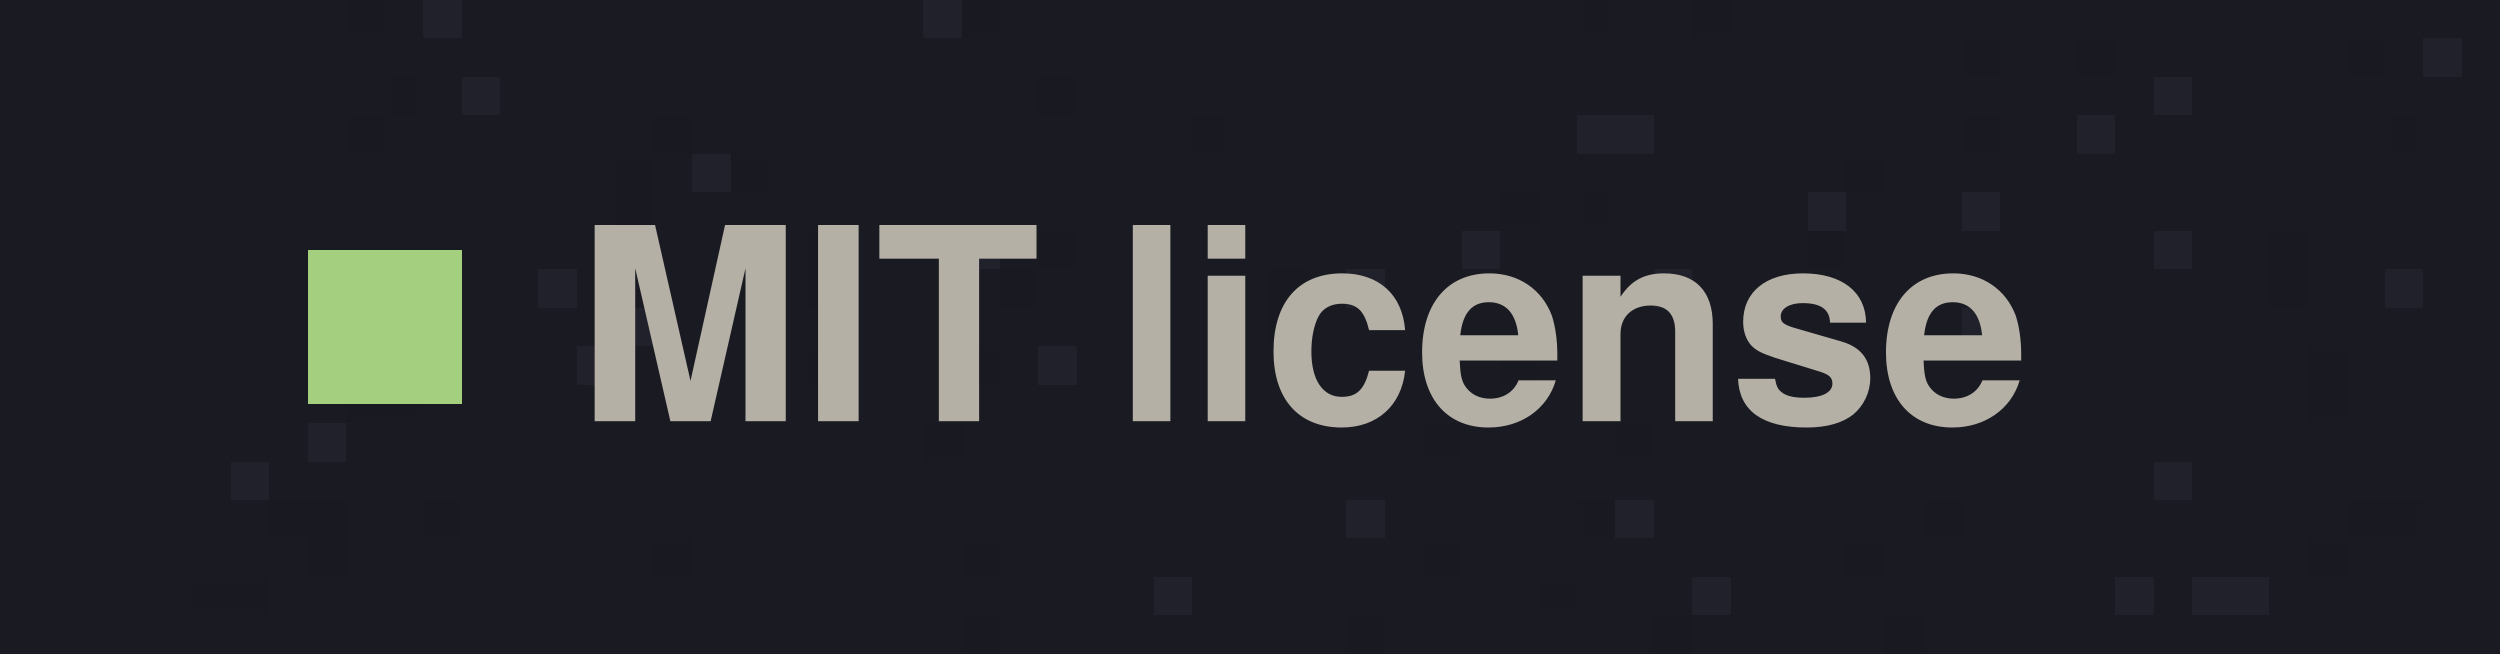
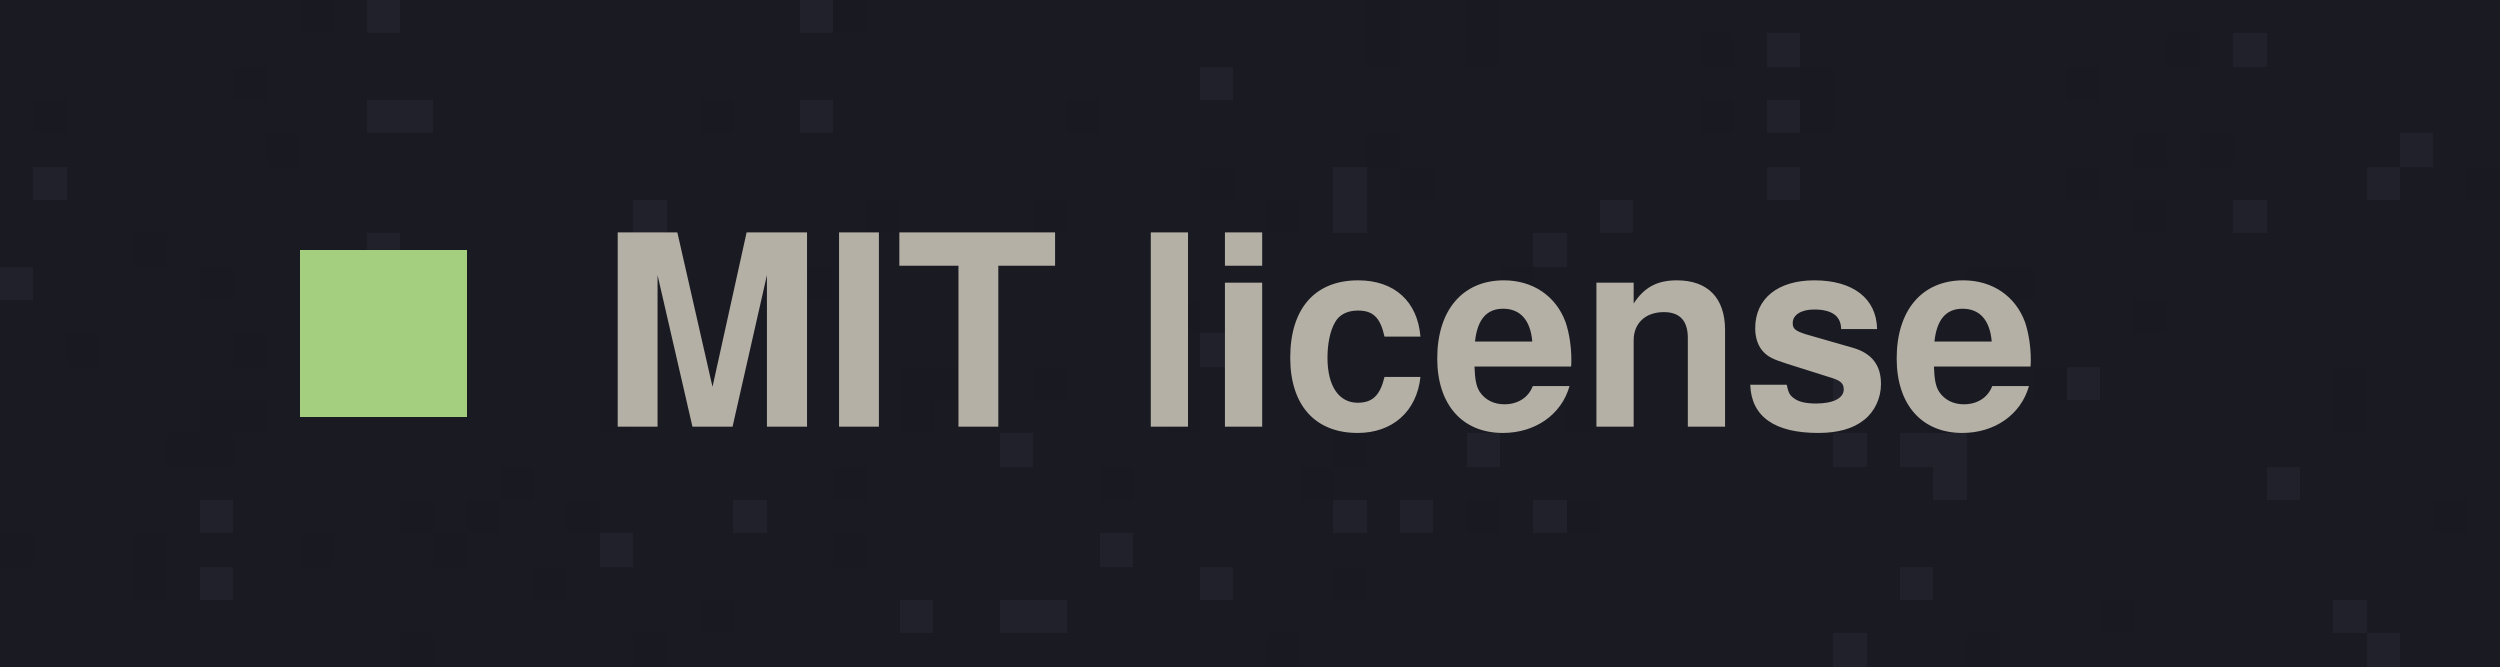
- <svg xmlns="http://www.w3.org/2000/svg" width="130" height="34" viewBox="0 0 130 34" shape-rendering="crispEdges">
-   <rect width="130" height="34" fill="#1A1B22" />
+ <svg xmlns="http://www.w3.org/2000/svg" width="150" height="40" viewBox="0 0 150 40" shape-rendering="crispEdges">
+   <rect width="150" height="40" fill="#1A1B22" />
  <rect x="18" y="0" width="2" height="2" fill="#191A21" />
  <rect x="22" y="0" width="2" height="2" fill="#20212A" />
  <rect x="48" y="0" width="2" height="2" fill="#20212A" />
  <rect x="50" y="0" width="2" height="2" fill="#191A21" />
  <rect x="82" y="0" width="2" height="2" fill="#191A21" />
  <rect x="88" y="0" width="2" height="2" fill="#191A21" />
+   <rect x="82" y="2" width="2" height="2" fill="#191A21" />
+   <rect x="88" y="2" width="2" height="2" fill="#191A21" />
  <rect x="102" y="2" width="2" height="2" fill="#191A21" />
-   <rect x="108" y="2" width="2" height="2" fill="#191A21" />
-   <rect x="122" y="2" width="2" height="2" fill="#191A21" />
-   <rect x="126" y="2" width="2" height="2" fill="#20212A" />
-   <rect x="20" y="4" width="2" height="2" fill="#191A21" />
-   <rect x="24" y="4" width="2" height="2" fill="#20212A" />
-   <rect x="54" y="4" width="2" height="2" fill="#191A21" />
-   <rect x="112" y="4" width="2" height="2" fill="#20212A" />
-   <rect x="18" y="6" width="2" height="2" fill="#191A21" />
-   <rect x="34" y="6" width="2" height="2" fill="#191A21" />
-   <rect x="62" y="6" width="2" height="2" fill="#191A21" />
-   <rect x="82" y="6" width="2" height="2" fill="#20212A" />
-   <rect x="84" y="6" width="2" height="2" fill="#20212A" />
+   <rect x="106" y="2" width="2" height="2" fill="#20212A" />
+   <rect x="130" y="2" width="2" height="2" fill="#191A21" />
+   <rect x="134" y="2" width="2" height="2" fill="#20212A" />
+   <rect x="14" y="4" width="2" height="2" fill="#191A21" />
+   <rect x="72" y="4" width="2" height="2" fill="#20212A" />
+   <rect x="108" y="4" width="2" height="2" fill="#191A21" />
+   <rect x="124" y="4" width="2" height="2" fill="#191A21" />
+   <rect x="2" y="6" width="2" height="2" fill="#191A21" />
+   <rect x="22" y="6" width="2" height="2" fill="#20212A" />
+   <rect x="24" y="6" width="2" height="2" fill="#20212A" />
+   <rect x="42" y="6" width="2" height="2" fill="#191A21" />
+   <rect x="48" y="6" width="2" height="2" fill="#20212A" />
+   <rect x="64" y="6" width="2" height="2" fill="#191A21" />
  <rect x="102" y="6" width="2" height="2" fill="#191A21" />
-   <rect x="108" y="6" width="2" height="2" fill="#20212A" />
-   <rect x="124" y="6" width="2" height="2" fill="#191A21" />
-   <rect x="32" y="8" width="2" height="2" fill="#191A21" />
-   <rect x="36" y="8" width="2" height="2" fill="#20212A" />
-   <rect x="38" y="8" width="2" height="2" fill="#191A21" />
-   <rect x="96" y="8" width="2" height="2" fill="#191A21" />
-   <rect x="32" y="10" width="2" height="2" fill="#191A21" />
-   <rect x="78" y="10" width="2" height="2" fill="#191A21" />
-   <rect x="82" y="10" width="2" height="2" fill="#191A21" />
-   <rect x="94" y="10" width="2" height="2" fill="#20212A" />
-   <rect x="102" y="10" width="2" height="2" fill="#20212A" />
-   <rect x="42" y="12" width="2" height="2" fill="#191A21" />
-   <rect x="50" y="12" width="2" height="2" fill="#20212A" />
-   <rect x="54" y="12" width="2" height="2" fill="#191A21" />
-   <rect x="76" y="12" width="2" height="2" fill="#20212A" />
-   <rect x="94" y="12" width="2" height="2" fill="#191A21" />
-   <rect x="112" y="12" width="2" height="2" fill="#20212A" />
-   <rect x="118" y="12" width="2" height="2" fill="#191A21" />
-   <rect x="28" y="14" width="2" height="2" fill="#20212A" />
-   <rect x="42" y="14" width="2" height="2" fill="#191A21" />
-   <rect x="52" y="14" width="2" height="2" fill="#191A21" />
-   <rect x="66" y="14" width="2" height="2" fill="#191A21" />
-   <rect x="70" y="14" width="2" height="2" fill="#20212A" />
-   <rect x="86" y="14" width="2" height="2" fill="#20212A" />
-   <rect x="118" y="14" width="2" height="2" fill="#191A21" />
-   <rect x="124" y="14" width="2" height="2" fill="#20212A" />
-   <rect x="18" y="16" width="2" height="2" fill="#191A21" />
-   <rect x="32" y="16" width="2" height="2" fill="#20212A" />
-   <rect x="66" y="16" width="2" height="2" fill="#191A21" />
-   <rect x="102" y="16" width="2" height="2" fill="#20212A" />
-   <rect x="30" y="18" width="2" height="2" fill="#20212A" />
-   <rect x="42" y="18" width="2" height="2" fill="#191A21" />
-   <rect x="50" y="18" width="2" height="2" fill="#191A21" />
-   <rect x="54" y="18" width="2" height="2" fill="#20212A" />
-   <rect x="78" y="18" width="2" height="2" fill="#191A21" />
-   <rect x="120" y="18" width="2" height="2" fill="#191A21" />
-   <rect x="18" y="20" width="2" height="2" fill="#191A21" />
-   <rect x="20" y="20" width="2" height="2" fill="#191A21" />
-   <rect x="120" y="20" width="2" height="2" fill="#191A21" />
-   <rect x="16" y="22" width="2" height="2" fill="#20212A" />
-   <rect x="48" y="22" width="2" height="2" fill="#191A21" />
-   <rect x="74" y="22" width="2" height="2" fill="#191A21" />
-   <rect x="84" y="22" width="2" height="2" fill="#191A21" />
-   <rect x="12" y="24" width="2" height="2" fill="#20212A" />
-   <rect x="112" y="24" width="2" height="2" fill="#20212A" />
-   <rect x="14" y="26" width="2" height="2" fill="#191A21" />
-   <rect x="16" y="26" width="2" height="2" fill="#191A21" />
-   <rect x="22" y="26" width="2" height="2" fill="#191A21" />
-   <rect x="70" y="26" width="2" height="2" fill="#20212A" />
-   <rect x="82" y="26" width="2" height="2" fill="#191A21" />
-   <rect x="84" y="26" width="2" height="2" fill="#20212A" />
-   <rect x="100" y="26" width="2" height="2" fill="#191A21" />
-   <rect x="122" y="26" width="2" height="2" fill="#191A21" />
-   <rect x="124" y="26" width="2" height="2" fill="#191A21" />
-   <rect x="16" y="28" width="2" height="2" fill="#191A21" />
-   <rect x="34" y="28" width="2" height="2" fill="#191A21" />
+   <rect x="106" y="6" width="2" height="2" fill="#20212A" />
+   <rect x="108" y="6" width="2" height="2" fill="#191A21" />
+   <rect x="16" y="8" width="2" height="2" fill="#191A21" />
+   <rect x="82" y="8" width="2" height="2" fill="#191A21" />
+   <rect x="128" y="8" width="2" height="2" fill="#191A21" />
+   <rect x="132" y="8" width="2" height="2" fill="#191A21" />
+   <rect x="144" y="8" width="2" height="2" fill="#20212A" />
+   <rect x="2" y="10" width="2" height="2" fill="#20212A" />
+   <rect x="72" y="10" width="2" height="2" fill="#191A21" />
+   <rect x="80" y="10" width="2" height="2" fill="#20212A" />
+   <rect x="84" y="10" width="2" height="2" fill="#191A21" />
+   <rect x="106" y="10" width="2" height="2" fill="#20212A" />
+   <rect x="124" y="10" width="2" height="2" fill="#191A21" />
+   <rect x="142" y="10" width="2" height="2" fill="#20212A" />
+   <rect x="148" y="10" width="2" height="2" fill="#191A21" />
+   <rect x="38" y="12" width="2" height="2" fill="#20212A" />
+   <rect x="52" y="12" width="2" height="2" fill="#191A21" />
+   <rect x="62" y="12" width="2" height="2" fill="#191A21" />
+   <rect x="76" y="12" width="2" height="2" fill="#191A21" />
+   <rect x="80" y="12" width="2" height="2" fill="#20212A" />
+   <rect x="96" y="12" width="2" height="2" fill="#20212A" />
+   <rect x="128" y="12" width="2" height="2" fill="#191A21" />
+   <rect x="134" y="12" width="2" height="2" fill="#20212A" />
+   <rect x="8" y="14" width="2" height="2" fill="#191A21" />
+   <rect x="22" y="14" width="2" height="2" fill="#20212A" />
+   <rect x="56" y="14" width="2" height="2" fill="#191A21" />
+   <rect x="92" y="14" width="2" height="2" fill="#20212A" />
+   <rect x="0" y="16" width="2" height="2" fill="#20212A" />
+   <rect x="12" y="16" width="2" height="2" fill="#191A21" />
+   <rect x="20" y="16" width="2" height="2" fill="#191A21" />
+   <rect x="24" y="16" width="2" height="2" fill="#20212A" />
+   <rect x="48" y="16" width="2" height="2" fill="#191A21" />
+   <rect x="90" y="16" width="2" height="2" fill="#191A21" />
+   <rect x="118" y="16" width="2" height="2" fill="#191A21" />
+   <rect x="120" y="16" width="2" height="2" fill="#191A21" />
+   <rect x="70" y="18" width="2" height="2" fill="#191A21" />
+   <rect x="96" y="18" width="2" height="2" fill="#20212A" />
+   <rect x="128" y="18" width="2" height="2" fill="#191A21" />
+   <rect x="4" y="20" width="2" height="2" fill="#191A21" />
+   <rect x="14" y="20" width="2" height="2" fill="#191A21" />
+   <rect x="72" y="20" width="2" height="2" fill="#20212A" />
+   <rect x="22" y="22" width="2" height="2" fill="#20212A" />
+   <rect x="54" y="22" width="2" height="2" fill="#191A21" />
+   <rect x="56" y="22" width="2" height="2" fill="#191A21" />
+   <rect x="62" y="22" width="2" height="2" fill="#191A21" />
+   <rect x="110" y="22" width="2" height="2" fill="#20212A" />
+   <rect x="122" y="22" width="2" height="2" fill="#191A21" />
+   <rect x="124" y="22" width="2" height="2" fill="#20212A" />
+   <rect x="140" y="22" width="2" height="2" fill="#191A21" />
+   <rect x="12" y="24" width="2" height="2" fill="#191A21" />
+   <rect x="14" y="24" width="2" height="2" fill="#191A21" />
+   <rect x="36" y="24" width="2" height="2" fill="#191A21" />
+   <rect x="54" y="24" width="2" height="2" fill="#191A21" />
+   <rect x="70" y="24" width="2" height="2" fill="#191A21" />
+   <rect x="94" y="24" width="2" height="2" fill="#191A21" />
+   <rect x="116" y="24" width="2" height="2" fill="#191A21" />
+   <rect x="140" y="24" width="2" height="2" fill="#191A21" />
+   <rect x="10" y="26" width="2" height="2" fill="#191A21" />
+   <rect x="12" y="26" width="2" height="2" fill="#191A21" />
+   <rect x="60" y="26" width="2" height="2" fill="#20212A" />
+   <rect x="80" y="26" width="2" height="2" fill="#191A21" />
+   <rect x="88" y="26" width="2" height="2" fill="#20212A" />
+   <rect x="110" y="26" width="2" height="2" fill="#20212A" />
+   <rect x="114" y="26" width="2" height="2" fill="#20212A" />
+   <rect x="116" y="26" width="2" height="2" fill="#20212A" />
+   <rect x="30" y="28" width="2" height="2" fill="#191A21" />
  <rect x="50" y="28" width="2" height="2" fill="#191A21" />
-   <rect x="74" y="28" width="2" height="2" fill="#191A21" />
-   <rect x="96" y="28" width="2" height="2" fill="#191A21" />
-   <rect x="120" y="28" width="2" height="2" fill="#191A21" />
-   <rect x="10" y="30" width="2" height="2" fill="#191A21" />
-   <rect x="12" y="30" width="2" height="2" fill="#191A21" />
-   <rect x="60" y="30" width="2" height="2" fill="#20212A" />
-   <rect x="80" y="30" width="2" height="2" fill="#191A21" />
-   <rect x="88" y="30" width="2" height="2" fill="#20212A" />
-   <rect x="110" y="30" width="2" height="2" fill="#20212A" />
-   <rect x="114" y="30" width="2" height="2" fill="#20212A" />
-   <rect x="116" y="30" width="2" height="2" fill="#20212A" />
+   <rect x="66" y="28" width="2" height="2" fill="#191A21" />
+   <rect x="78" y="28" width="2" height="2" fill="#191A21" />
+   <rect x="116" y="28" width="2" height="2" fill="#20212A" />
+   <rect x="136" y="28" width="2" height="2" fill="#20212A" />
+   <rect x="12" y="30" width="2" height="2" fill="#20212A" />
+   <rect x="24" y="30" width="2" height="2" fill="#191A21" />
+   <rect x="28" y="30" width="2" height="2" fill="#191A21" />
+   <rect x="34" y="30" width="2" height="2" fill="#191A21" />
+   <rect x="44" y="30" width="2" height="2" fill="#20212A" />
+   <rect x="80" y="30" width="2" height="2" fill="#20212A" />
+   <rect x="84" y="30" width="2" height="2" fill="#20212A" />
+   <rect x="88" y="30" width="2" height="2" fill="#191A21" />
+   <rect x="92" y="30" width="2" height="2" fill="#20212A" />
+   <rect x="94" y="30" width="2" height="2" fill="#191A21" />
+   <rect x="146" y="30" width="2" height="2" fill="#191A21" />
+   <rect x="0" y="32" width="2" height="2" fill="#191A21" />
+   <rect x="8" y="32" width="2" height="2" fill="#191A21" />
+   <rect x="18" y="32" width="2" height="2" fill="#191A21" />
+   <rect x="26" y="32" width="2" height="2" fill="#191A21" />
+   <rect x="36" y="32" width="2" height="2" fill="#20212A" />
  <rect x="50" y="32" width="2" height="2" fill="#191A21" />
-   <rect x="70" y="32" width="2" height="2" fill="#191A21" />
-   <rect x="86" y="32" width="2" height="2" fill="#191A21" />
-   <rect x="98" y="32" width="2" height="2" fill="#191A21" />
-   <rect x="16" y="13" width="8" height="8" fill="#A3CF7E" />
-   <text x="30" y="21.9" font-family="-apple-system, 'Segoe UI', 'Helvetica Neue', Helvetica, Arial, 'PingFang TC', 'Microsoft JhengHei', 'Noto Sans TC', sans-serif" font-size="14" font-weight="600" fill="#B5B0A6">MIT license</text>
+   <rect x="66" y="32" width="2" height="2" fill="#20212A" />
+   <rect x="8" y="34" width="2" height="2" fill="#191A21" />
+   <rect x="12" y="34" width="2" height="2" fill="#20212A" />
+   <rect x="32" y="34" width="2" height="2" fill="#191A21" />
+   <rect x="72" y="34" width="2" height="2" fill="#20212A" />
+   <rect x="80" y="34" width="2" height="2" fill="#191A21" />
+   <rect x="114" y="34" width="2" height="2" fill="#20212A" />
+   <rect x="42" y="36" width="2" height="2" fill="#191A21" />
+   <rect x="54" y="36" width="2" height="2" fill="#20212A" />
+   <rect x="60" y="36" width="2" height="2" fill="#20212A" />
+   <rect x="62" y="36" width="2" height="2" fill="#20212A" />
+   <rect x="126" y="36" width="2" height="2" fill="#191A21" />
+   <rect x="140" y="36" width="2" height="2" fill="#20212A" />
+   <rect x="24" y="38" width="2" height="2" fill="#191A21" />
+   <rect x="38" y="38" width="2" height="2" fill="#191A21" />
+   <rect x="76" y="38" width="2" height="2" fill="#191A21" />
+   <rect x="110" y="38" width="2" height="2" fill="#20212A" />
+   <rect x="118" y="38" width="2" height="2" fill="#191A21" />
+   <rect x="142" y="38" width="2" height="2" fill="#20212A" />
+   <rect x="18" y="15" width="10" height="10" fill="#A3CF7E" />
+   <text x="36" y="25.6" font-family="-apple-system, 'Segoe UI', 'Helvetica Neue', Helvetica, Arial, 'PingFang TC', 'Microsoft JhengHei', 'Noto Sans TC', sans-serif" font-size="16" font-weight="600" fill="#B5B0A6">MIT license</text>
</svg>
